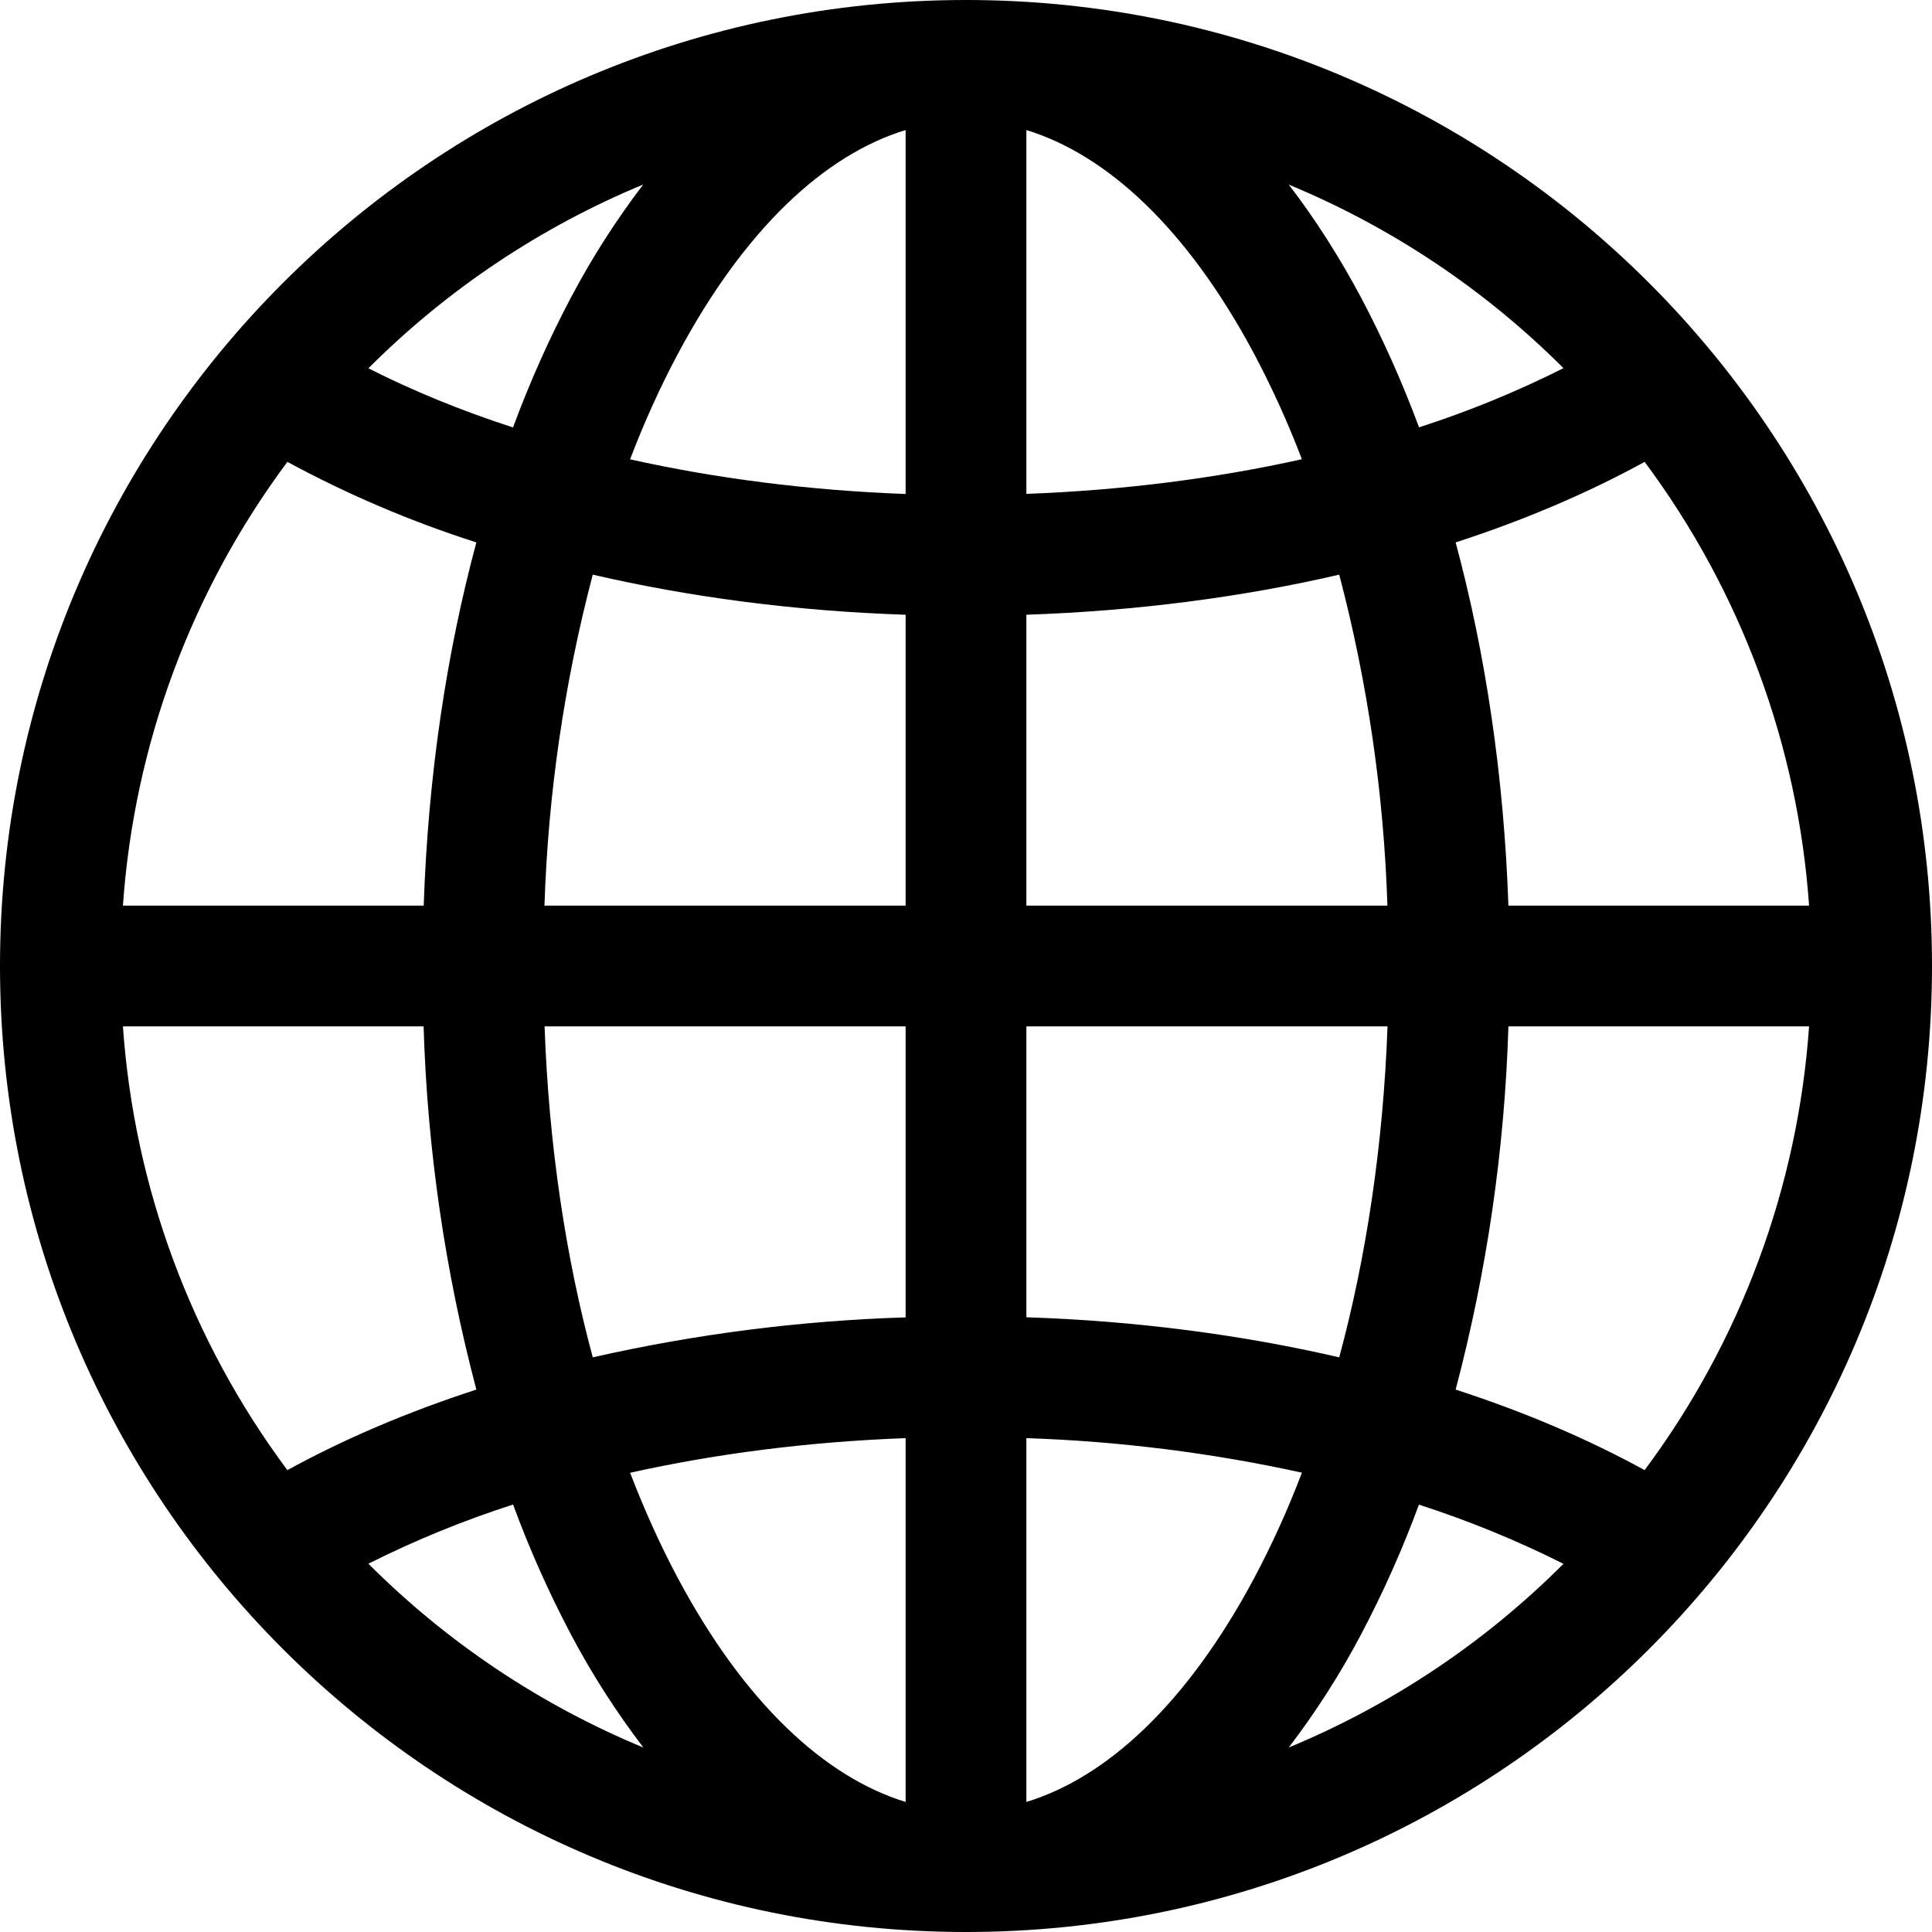
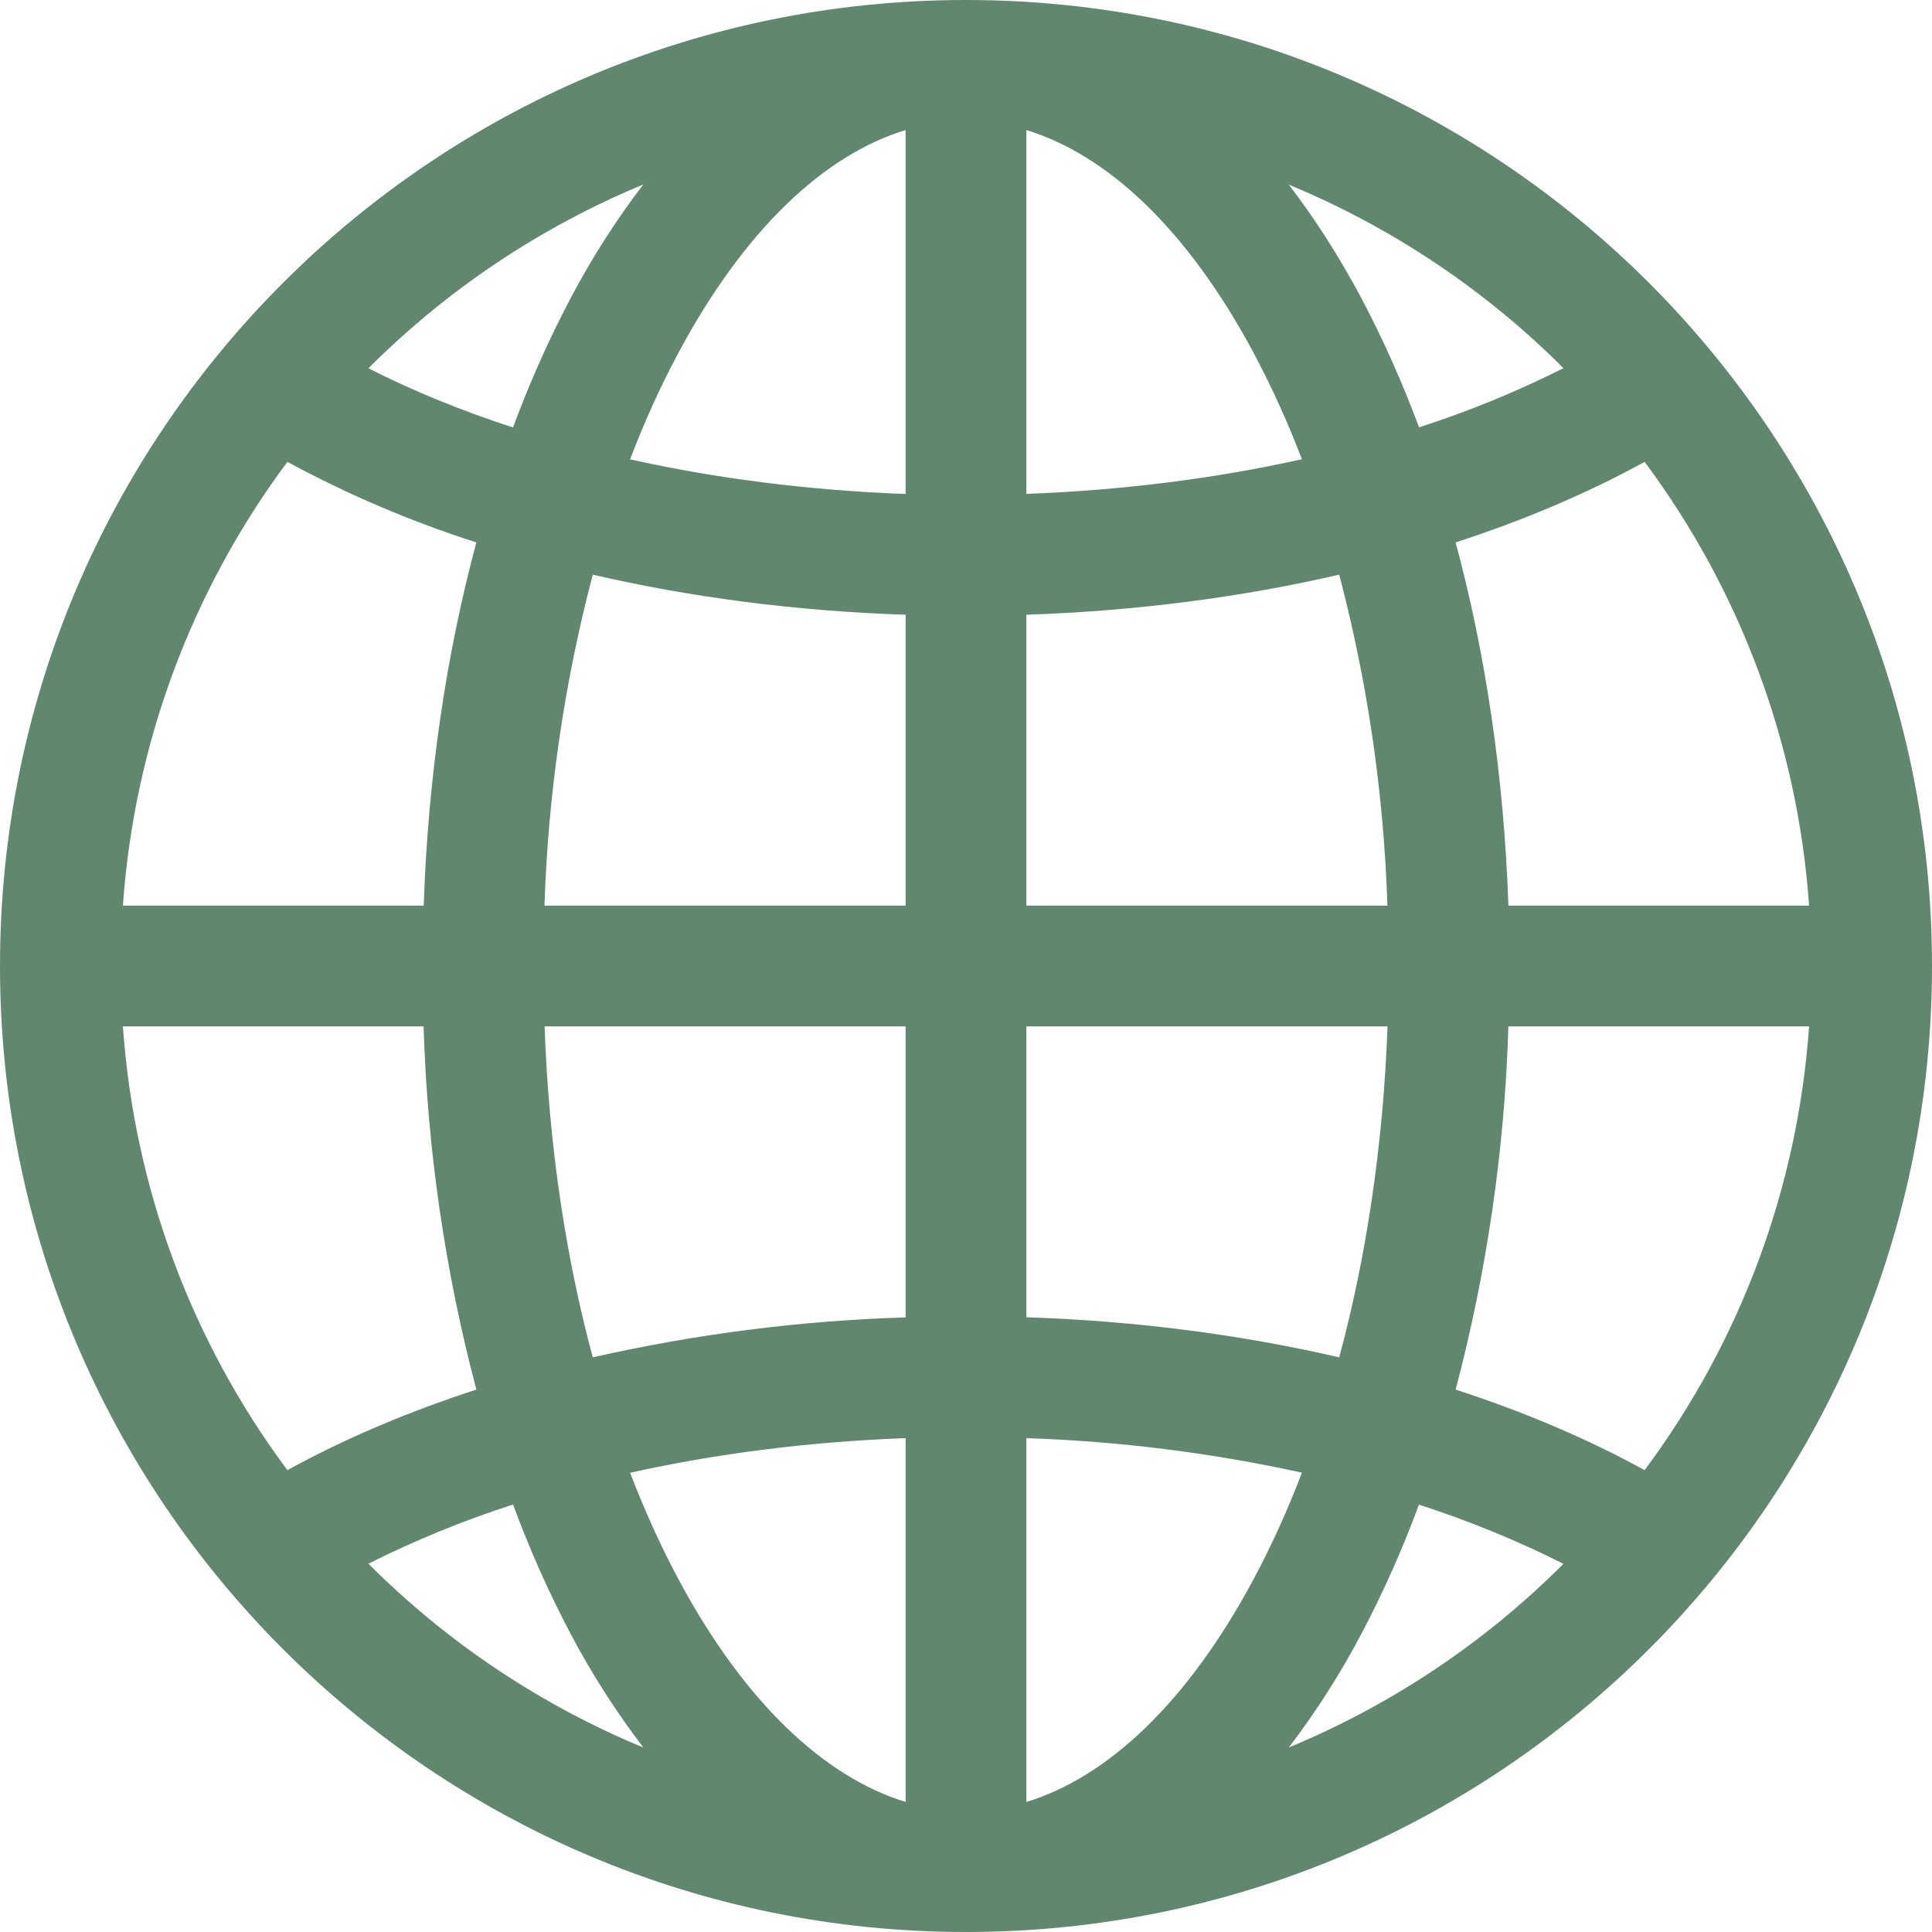
- <svg xmlns="http://www.w3.org/2000/svg" width="16" height="16" fill="currentColor" class="bi bi-globe2" viewBox="0 0 16 16">
+ <svg xmlns="http://www.w3.org/2000/svg" width="16" height="16" fill="#61876E" class="bi bi-globe2" viewBox="0 0 16 16">
  <path d="M0 8a8 8 0 1 1 16 0A8 8 0 0 1 0 8zm7.5-6.923c-.67.204-1.335.82-1.887 1.855-.143.268-.276.56-.395.872.705.157 1.472.257 2.282.287V1.077zM4.249 3.539c.142-.384.304-.744.481-1.078a6.7 6.7 0 0 1 .597-.933A7.01 7.01 0 0 0 3.051 3.05c.362.184.763.349 1.198.49zM3.509 7.5c.036-1.07.188-2.087.436-3.008a9.124 9.124 0 0 1-1.565-.667A6.964 6.964 0 0 0 1.018 7.5h2.49zm1.4-2.741a12.344 12.344 0 0 0-.4 2.741H7.5V5.091c-.91-.03-1.783-.145-2.591-.332zM8.5 5.09V7.5h2.99a12.342 12.342 0 0 0-.399-2.741c-.808.187-1.681.301-2.591.332zM4.51 8.5c.035.987.176 1.914.399 2.741A13.612 13.612 0 0 1 7.5 10.91V8.5H4.51zm3.99 0v2.409c.91.03 1.783.145 2.591.332.223-.827.364-1.754.4-2.741H8.5zm-3.282 3.696c.12.312.252.604.395.872.552 1.035 1.218 1.65 1.887 1.855V11.91c-.81.03-1.577.13-2.282.287zm.11 2.276a6.696 6.696 0 0 1-.598-.933 8.853 8.853 0 0 1-.481-1.079 8.38 8.38 0 0 0-1.198.49 7.01 7.01 0 0 0 2.276 1.522zm-1.383-2.964A13.36 13.36 0 0 1 3.508 8.5h-2.49a6.963 6.963 0 0 0 1.362 3.675c.47-.258.995-.482 1.565-.667zm6.728 2.964a7.009 7.009 0 0 0 2.275-1.521 8.376 8.376 0 0 0-1.197-.49 8.853 8.853 0 0 1-.481 1.078 6.688 6.688 0 0 1-.597.933zM8.5 11.909v3.014c.67-.204 1.335-.82 1.887-1.855.143-.268.276-.56.395-.872A12.63 12.63 0 0 0 8.5 11.91zm3.555-.401c.57.185 1.095.409 1.565.667A6.963 6.963 0 0 0 14.982 8.5h-2.49a13.36 13.36 0 0 1-.437 3.008zM14.982 7.5a6.963 6.963 0 0 0-1.362-3.675c-.47.258-.995.482-1.565.667.248.92.4 1.938.437 3.008h2.49zM11.27 2.461c.177.334.339.694.482 1.078a8.368 8.368 0 0 0 1.196-.49 7.01 7.01 0 0 0-2.275-1.52c.218.283.418.597.597.932zm-.488 1.343a7.765 7.765 0 0 0-.395-.872C9.835 1.897 9.17 1.282 8.5 1.077V4.09c.81-.03 1.577-.13 2.282-.287z" />
</svg>
